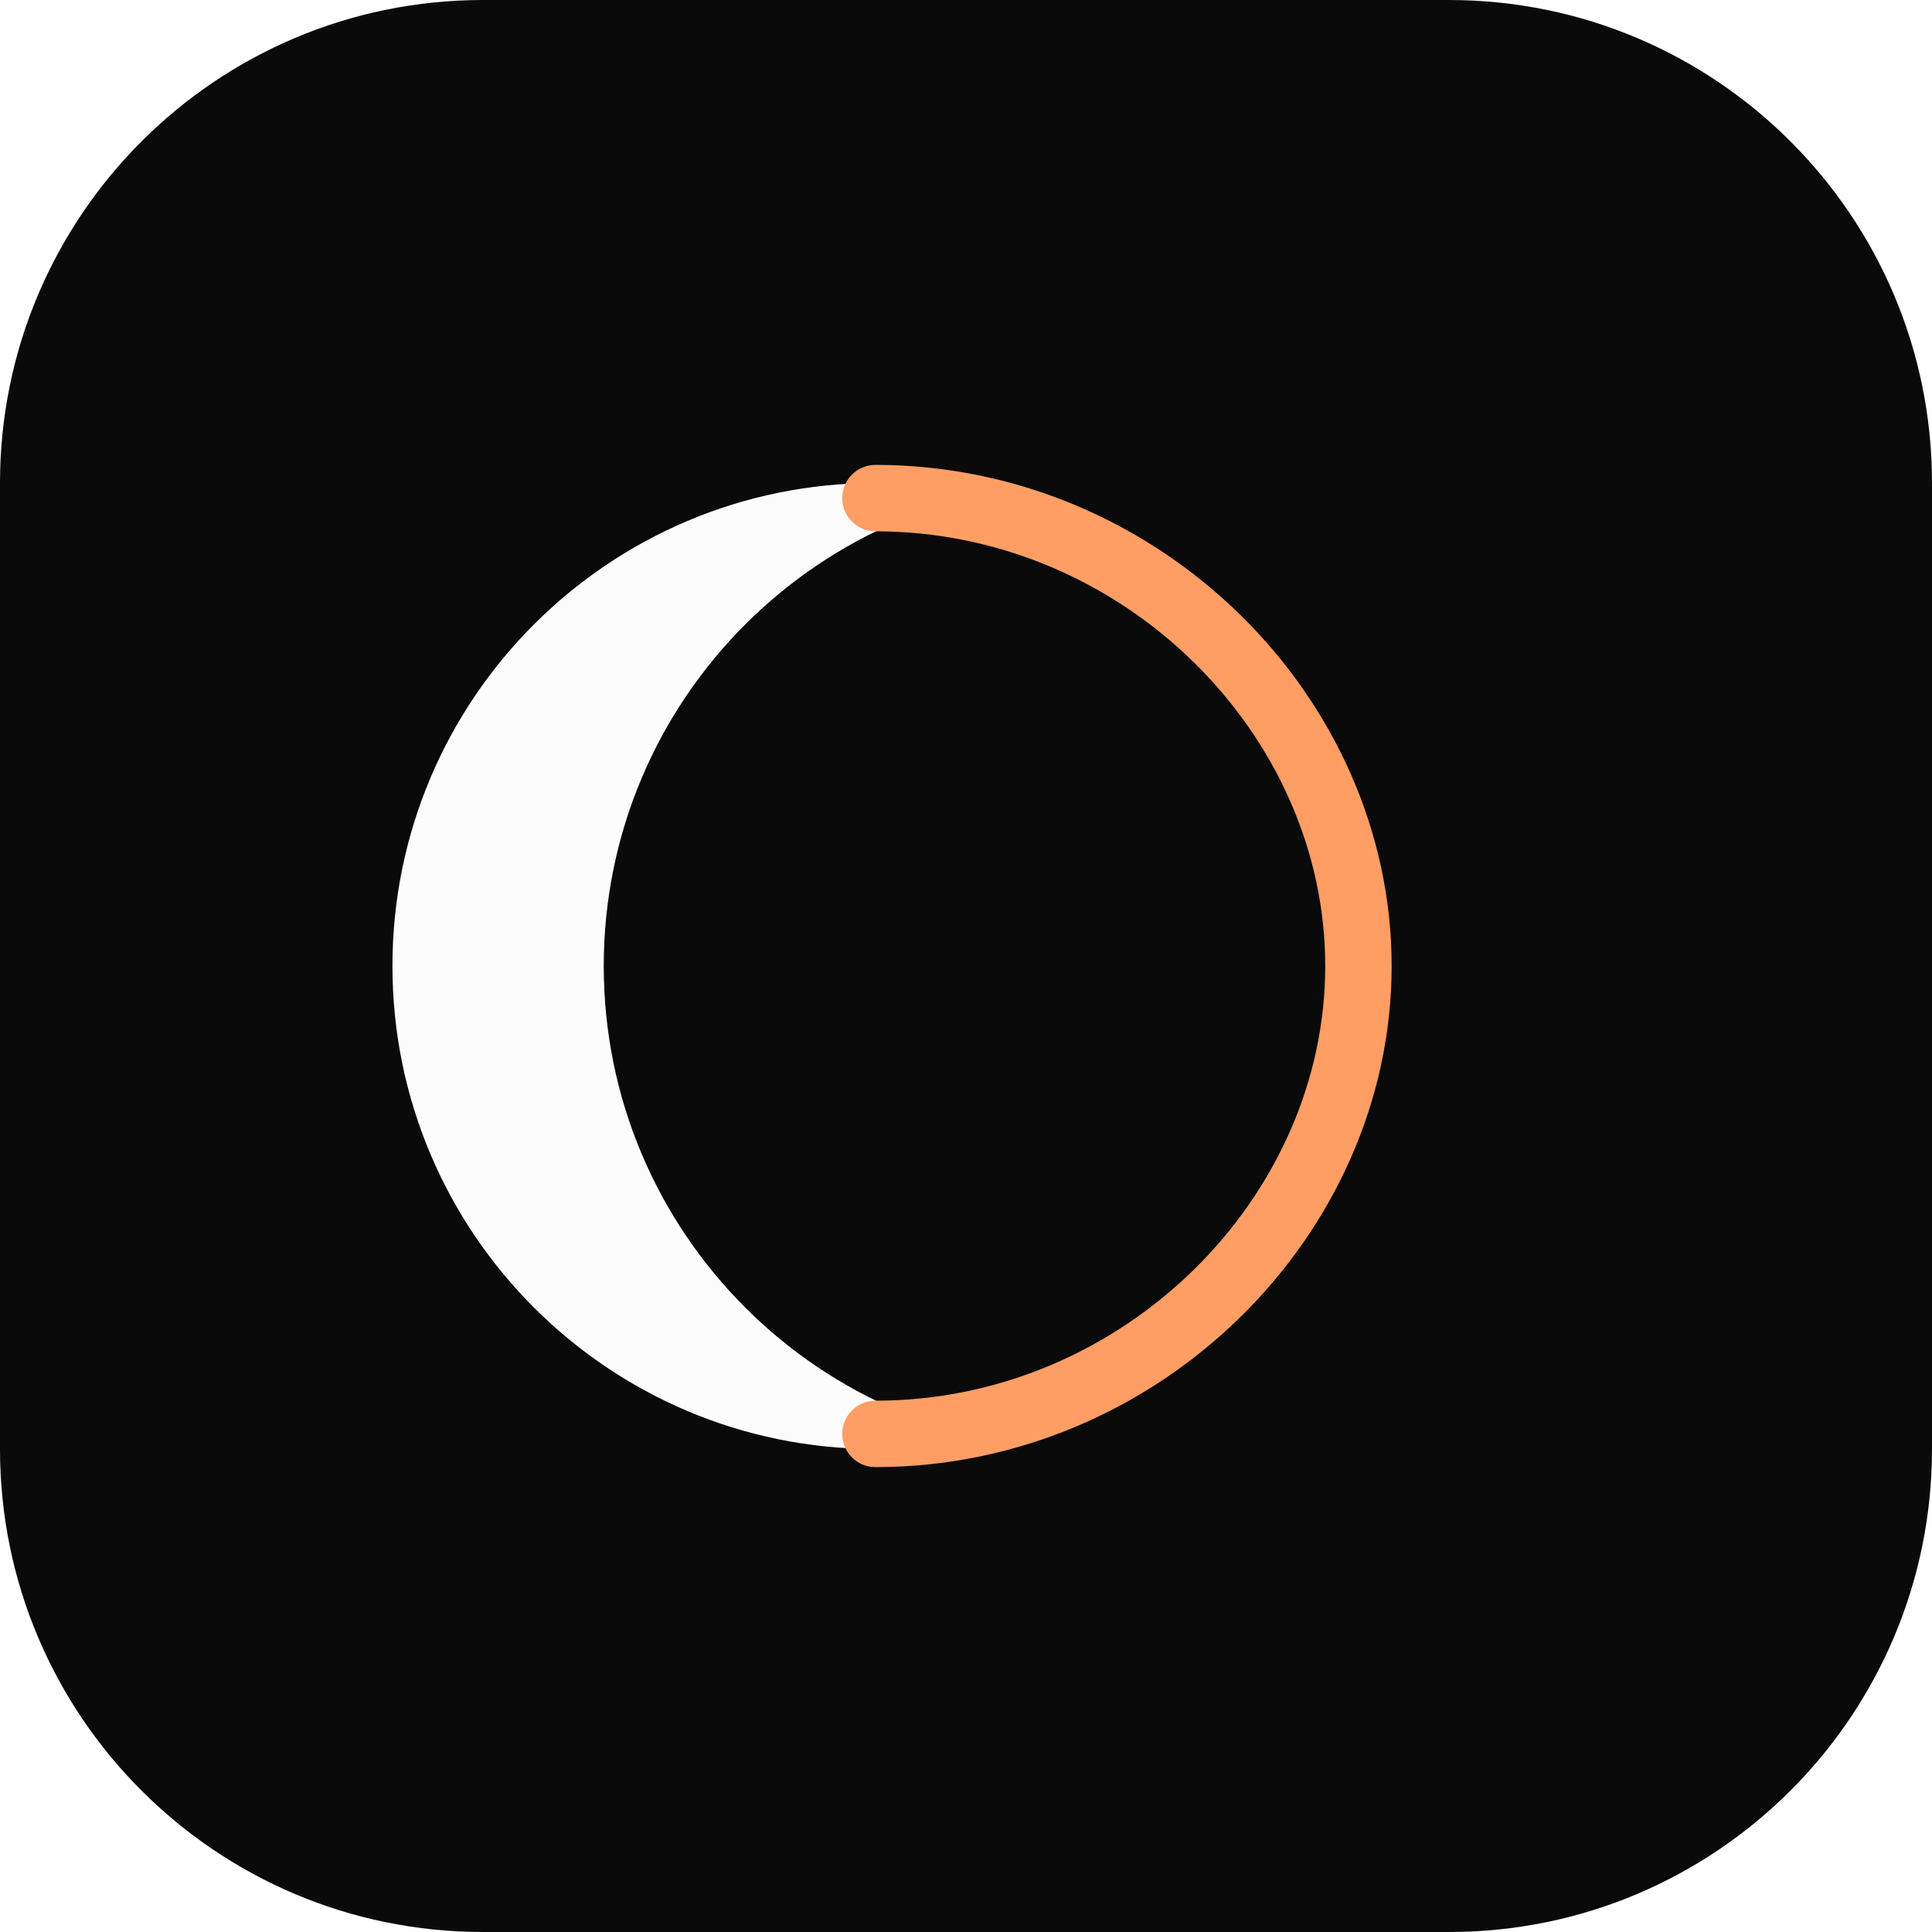
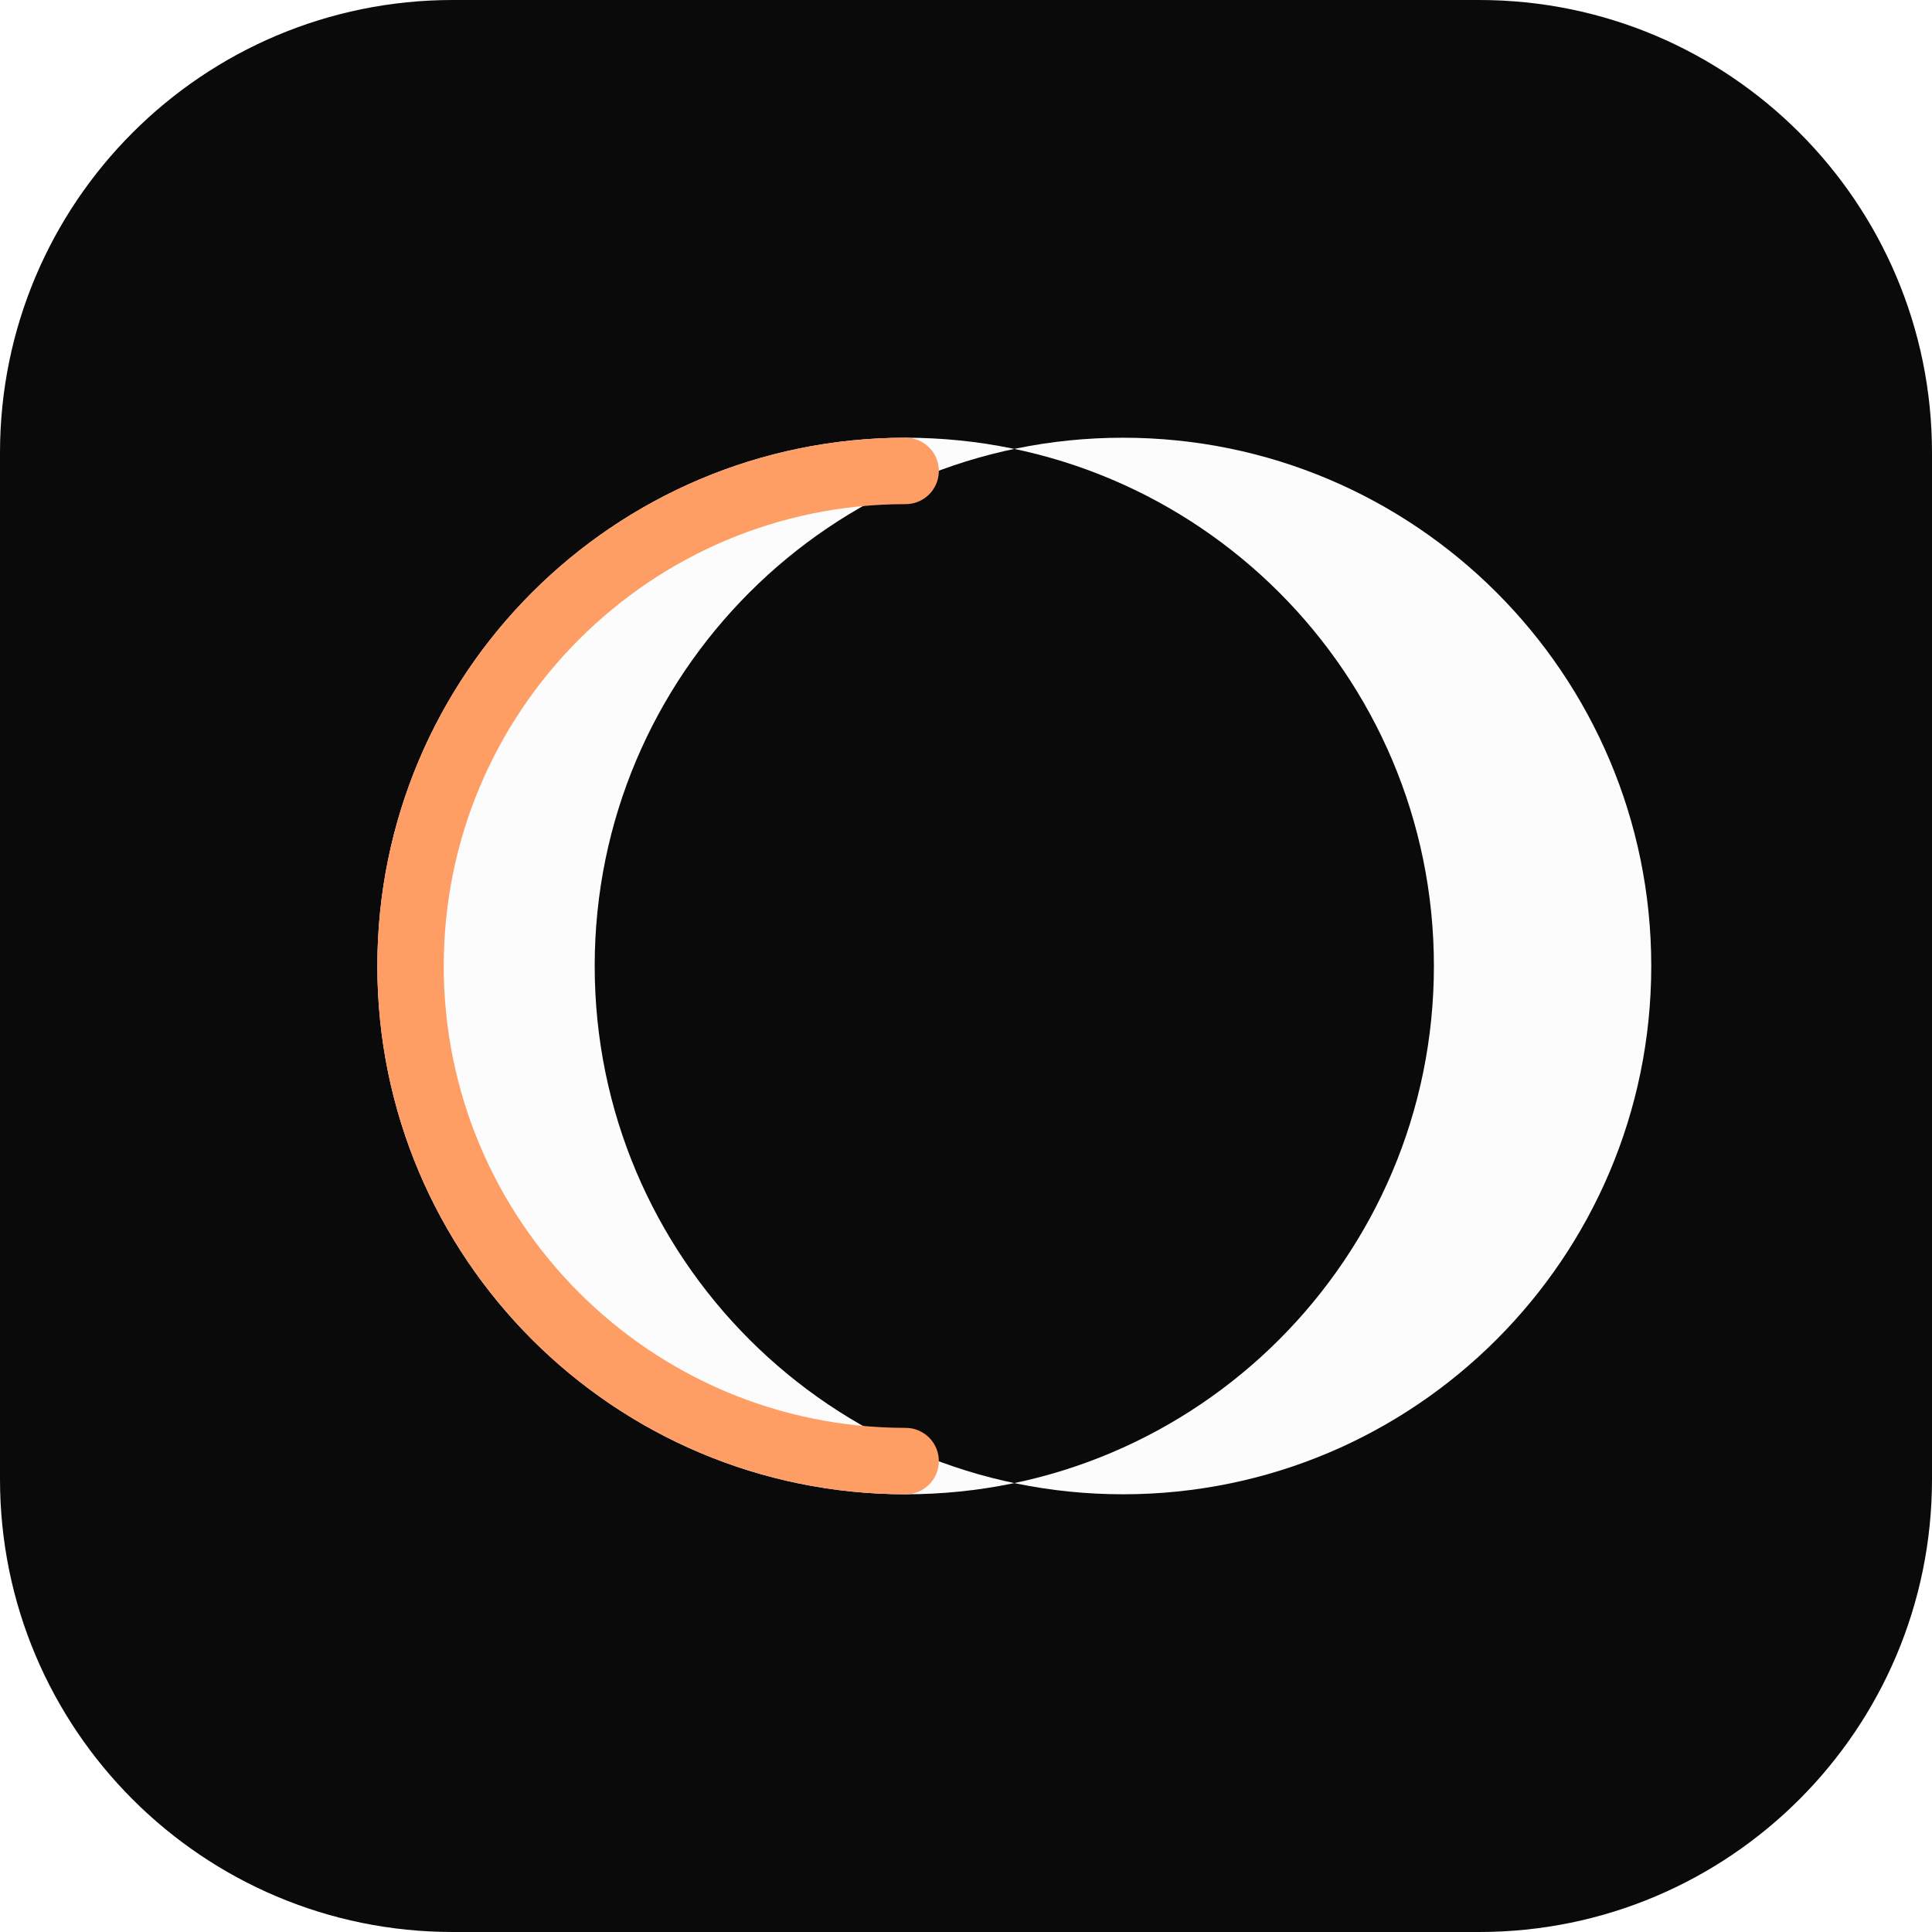
<svg xmlns="http://www.w3.org/2000/svg" viewBox="0 0 64 64" role="img" aria-label="Umbra">
-   <rect width="64" height="64" rx="16" fill="#0a0a0a" />
-   <circle cx="29" cy="32" r="16" fill="#fcfcfc" />
-   <circle cx="36" cy="32" r="16" fill="#0a0a0a" />
-   <path d="M29 16.5c8.8 0 16 7.2 16 15.5S37.8 47.5 29 47.5" fill="none" stroke="#ff9e64" stroke-width="2.2" stroke-linecap="round" />
+   <rect width="64" height="64" rx="15" fill="#0a0a0a" />
+   <path fill="#fcfcfc" fill-rule="evenodd" d="M30 14.5a17.5 17.5 0 1 0 0 35 17.5 17.5 0 0 0 0-35Zm7.2 0a17.5 17.5 0 1 0 0 35 17.5 17.5 0 0 0 0-35Z" />
+   <path d="M30 15.6a16.4 16.4 0 0 0 0 32.8" fill="none" stroke="#ff9e64" stroke-width="2.2" stroke-linecap="round" />
</svg>
